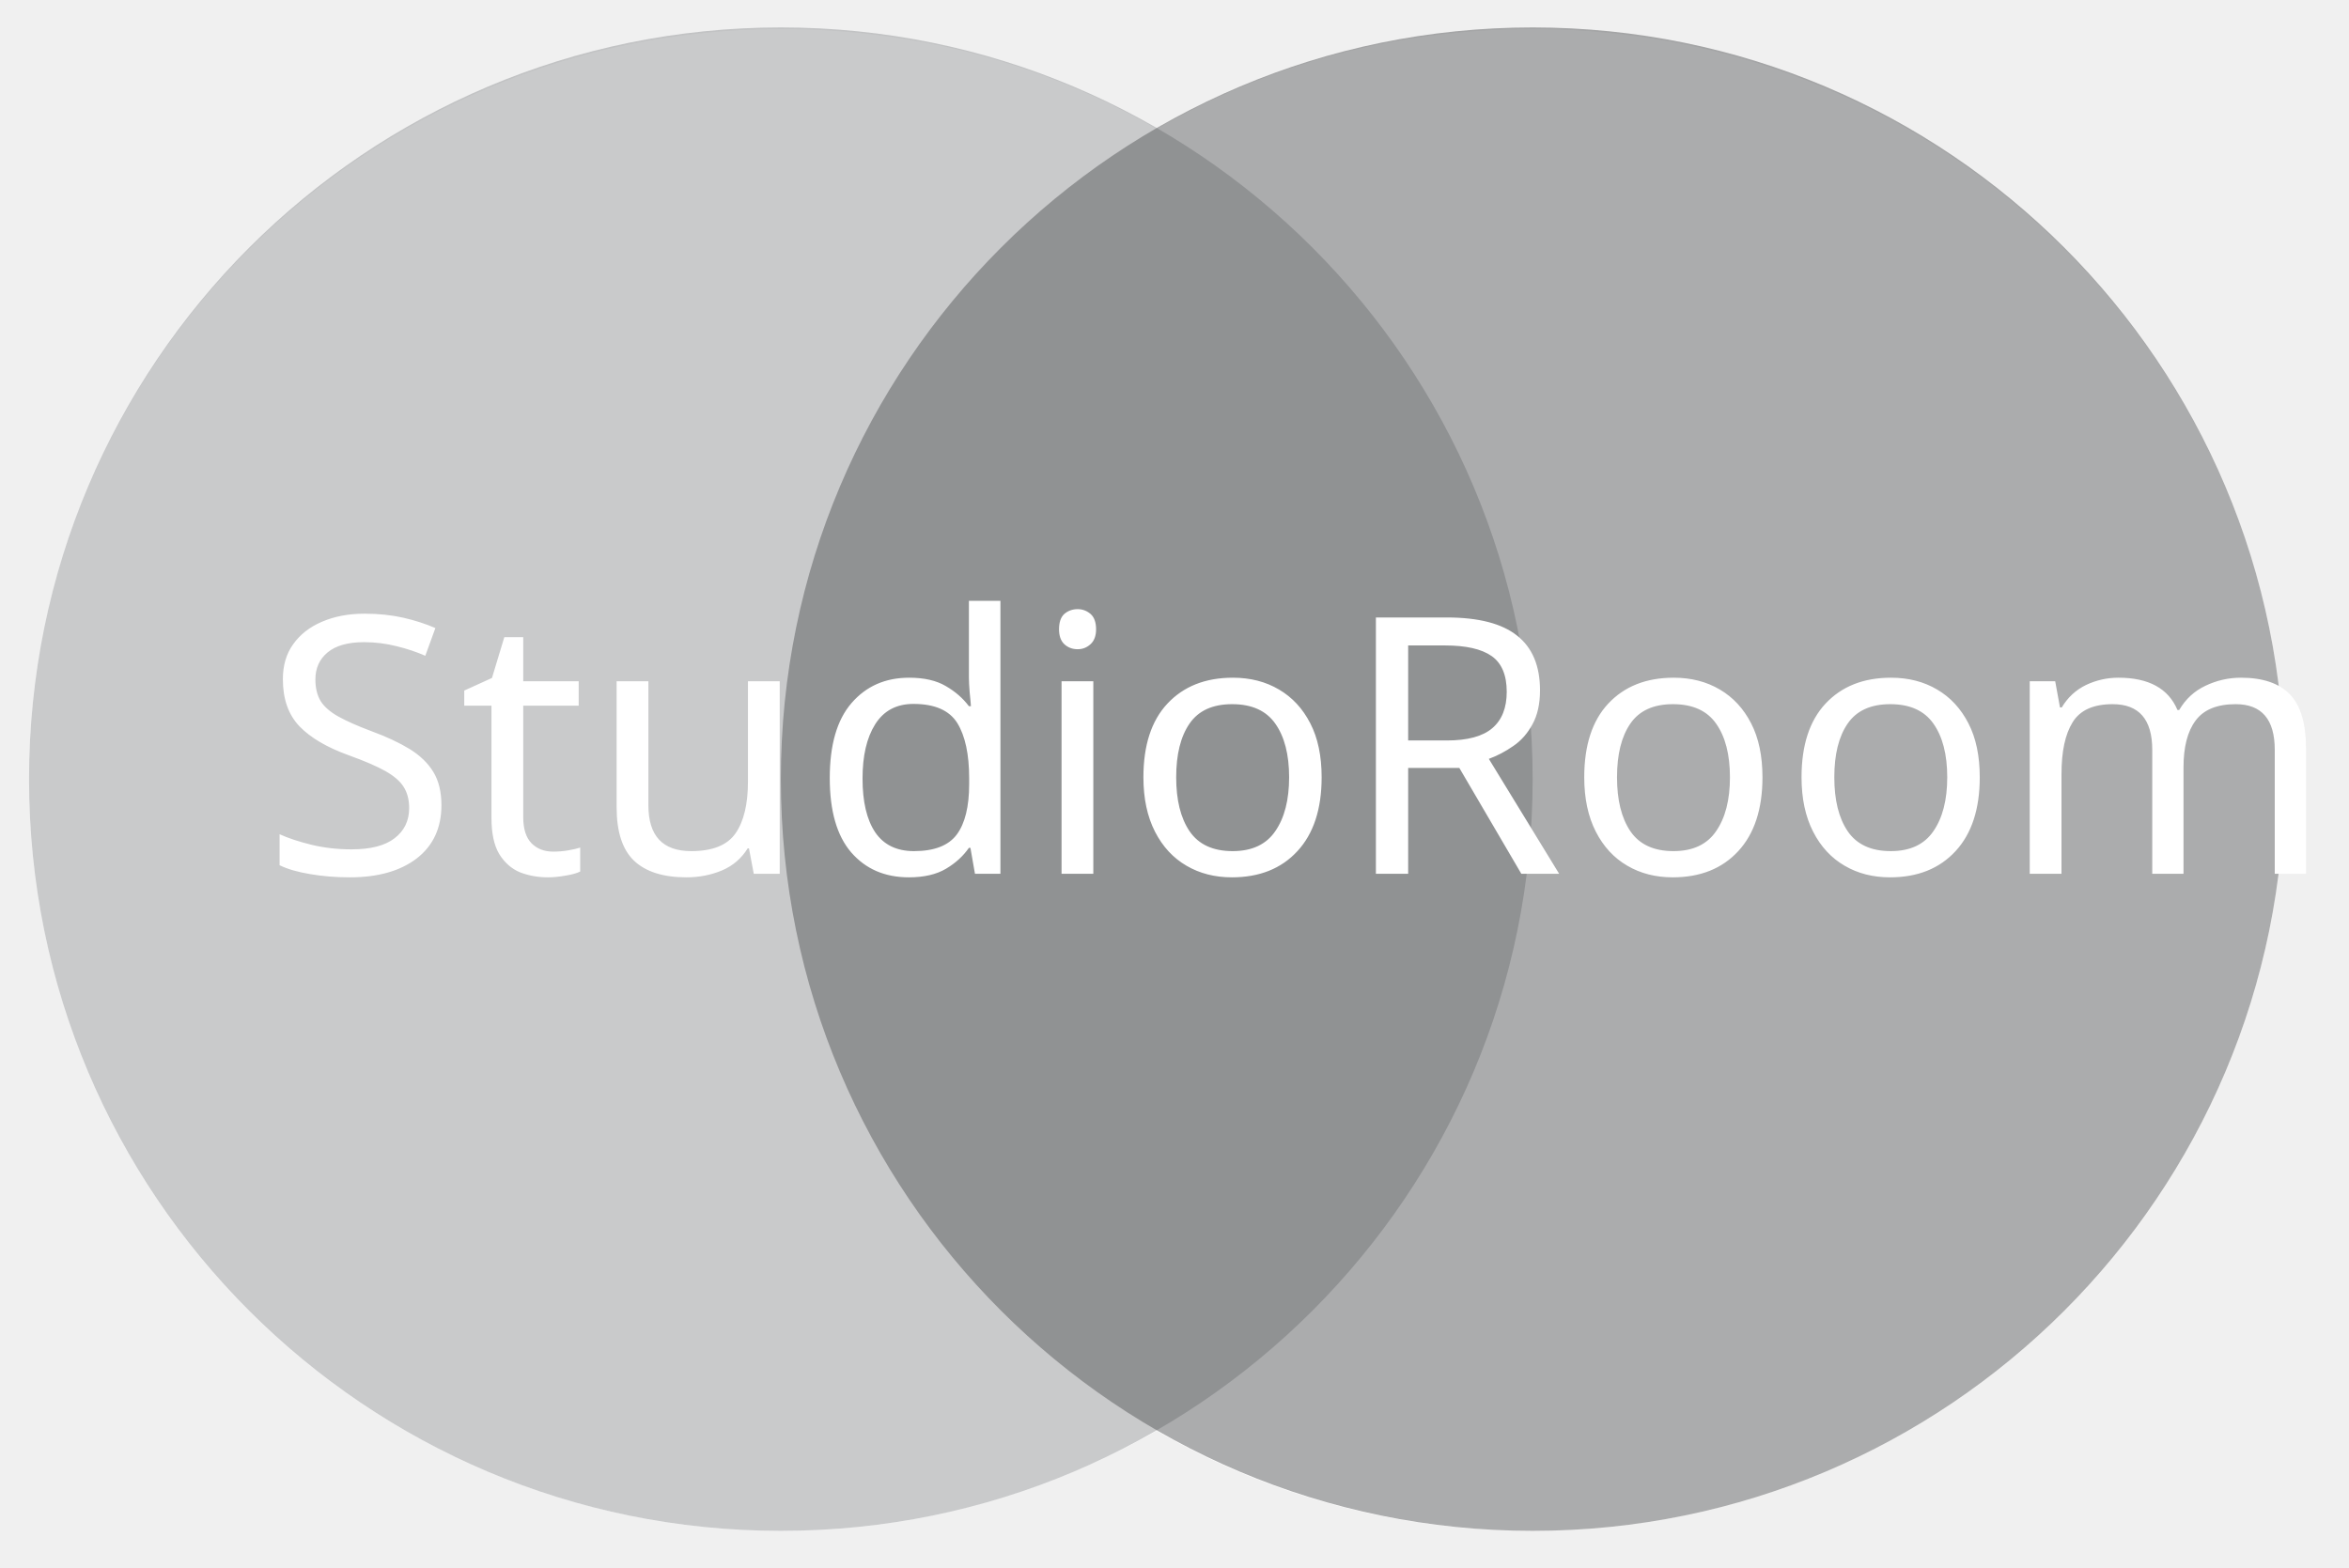
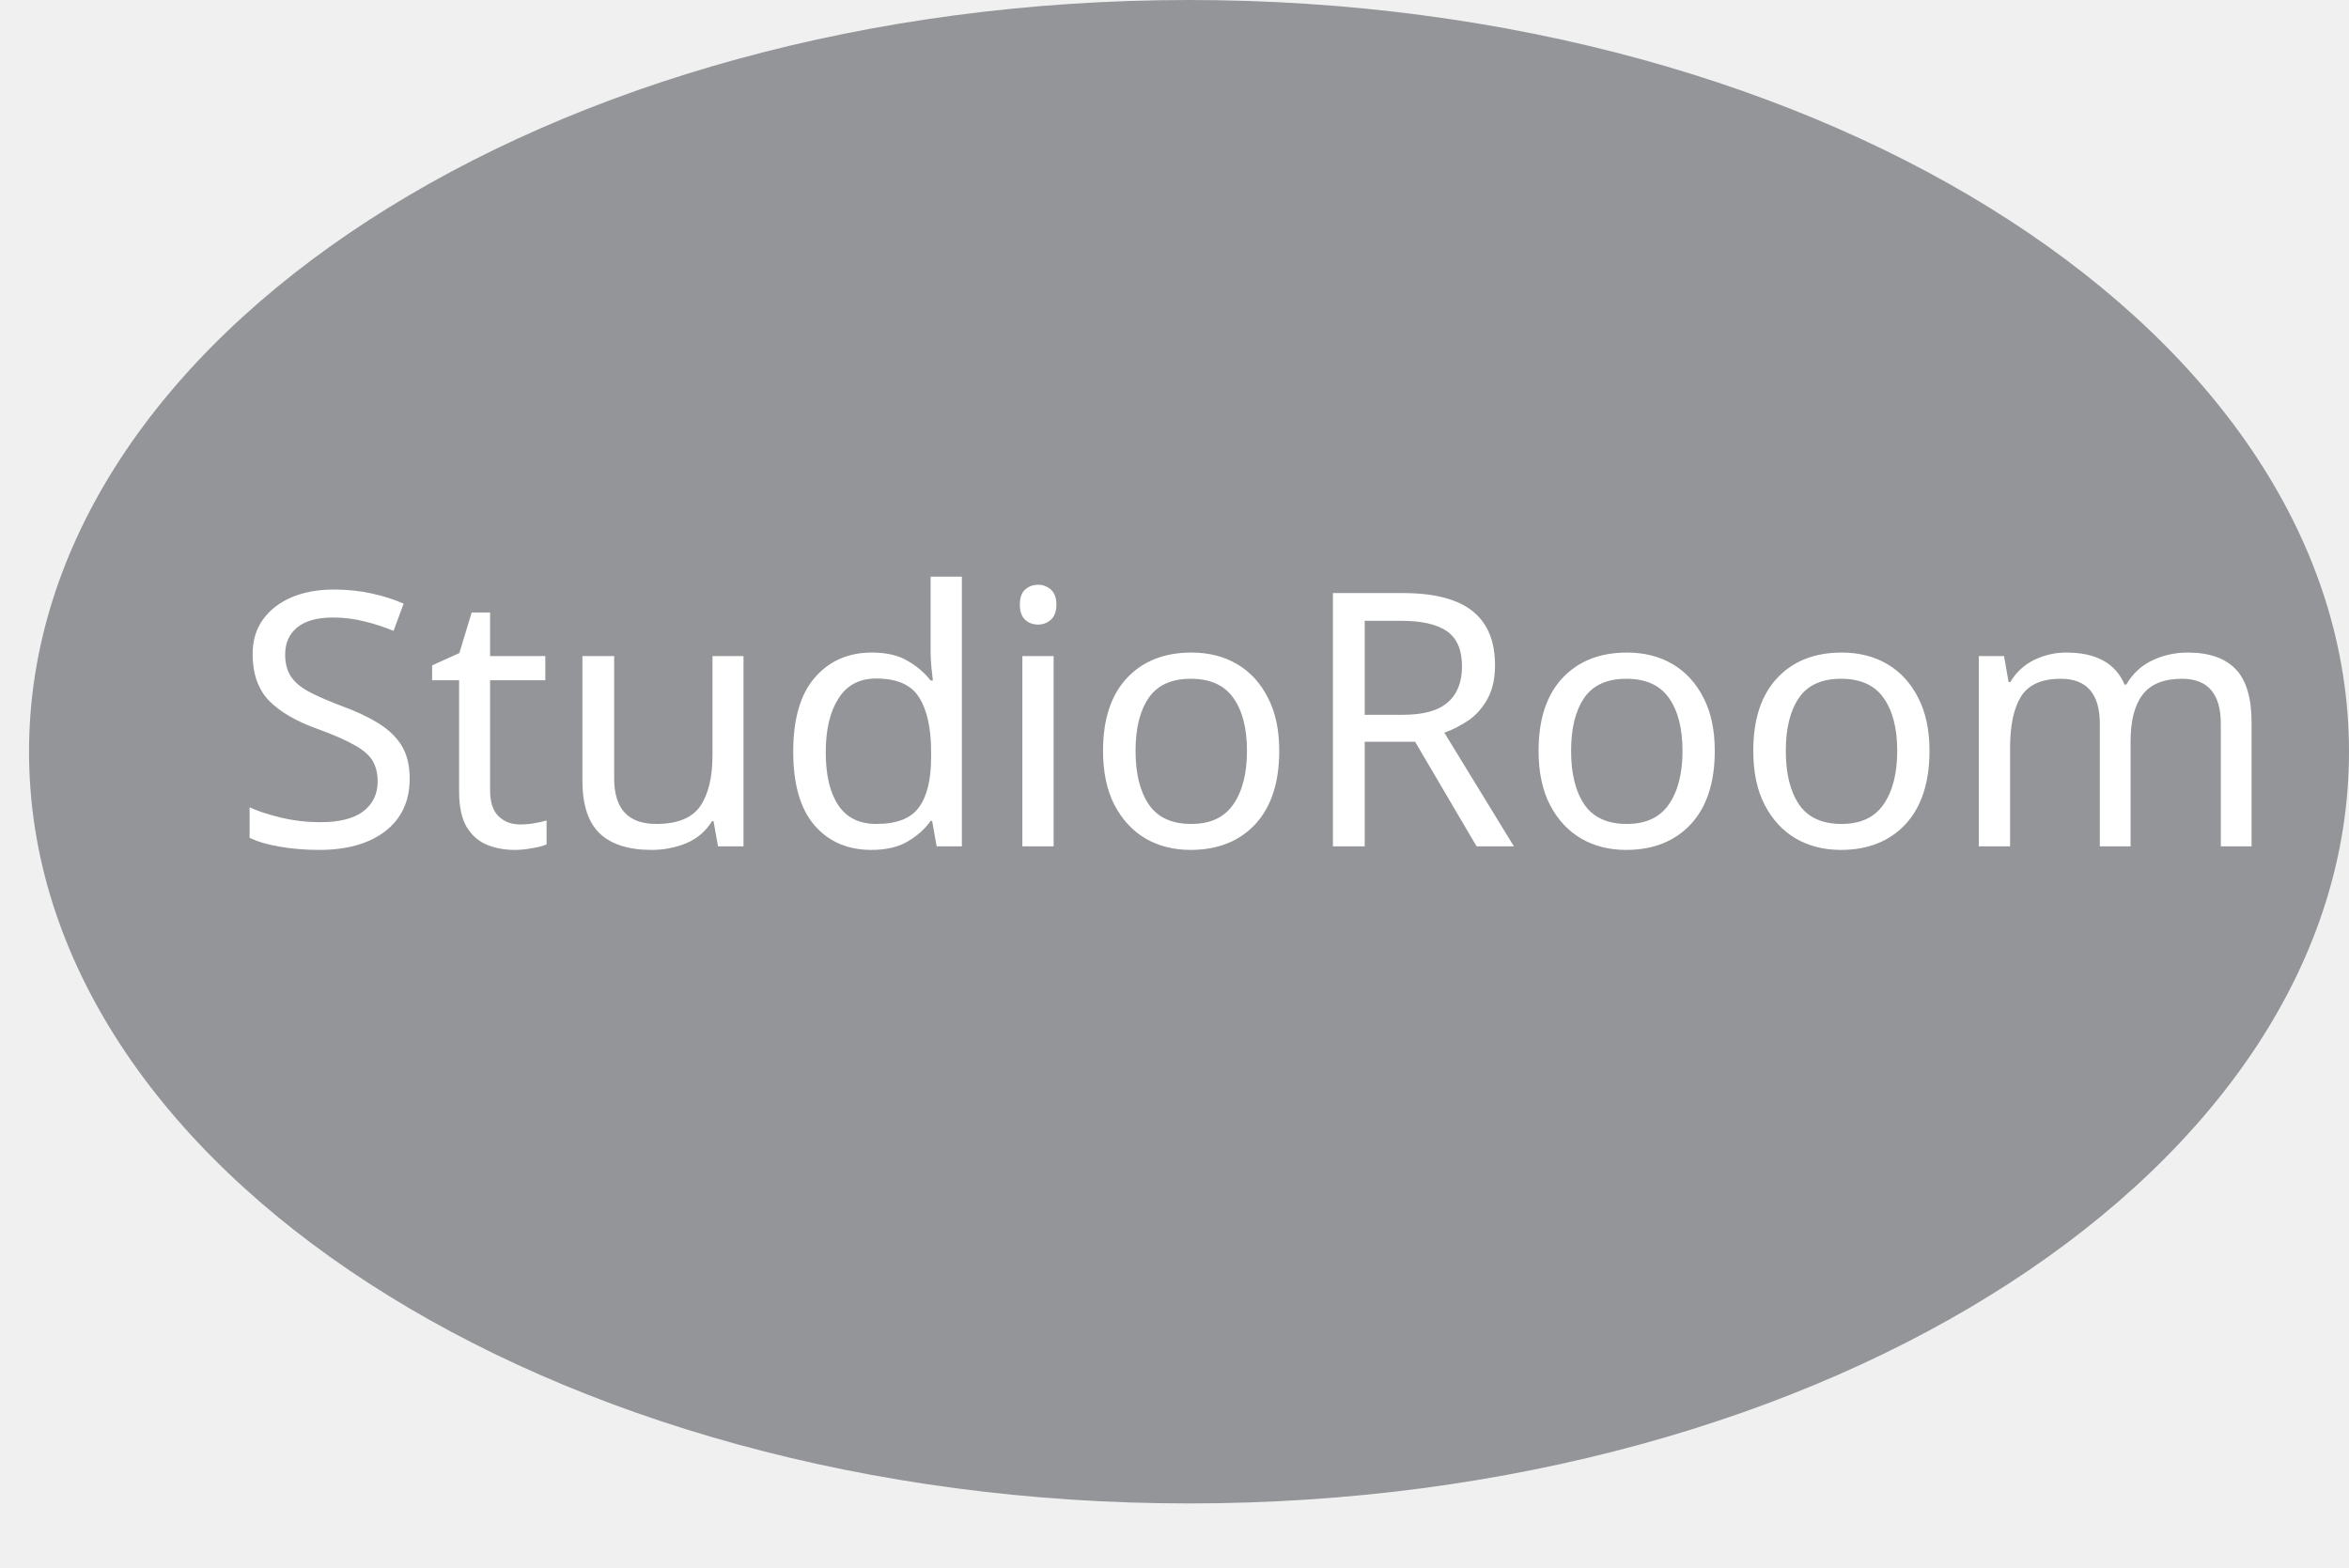
- <svg xmlns="http://www.w3.org/2000/svg" version="1.1" id="Layer_1" x="0px" y="0px" width="145.6px" height="97.2px" viewBox="0 0 145.6 97.2" style="enable-background:new 0 0 145.6 97.2;" xml:space="preserve">
+ <svg xmlns="http://www.w3.org/2000/svg" version="1.1" id="Layer_1" x="0px" y="0px" width="145.6px" height="97.2px" viewBox="-322 258.8 145.6 97.2" style="enable-background:new -322 258.8 145.6 97.2;" xml:space="preserve">
  <style type="text/css">
- 	.st0{fill:#FFFFFF;}
- 	.st1{opacity:0.5;fill:#939598;}
- 	.st2{opacity:0.5;fill:#58595B;}
- 	.st3{fill:none;}
- 	.st4{font-family:'AkzidenzGroteskBQ-XBold';}
- 	.st5{font-size:22.268px;}
+ 	.st0{fill:#939598;enable-background:new    ;}
+ 	.st1{fill:none;}
+ 	.st2{fill:#FFFFFF;}
+ 	.st3{font-family:'AkzidenzGroteskBQ-Reg';}
+ 	.st4{font-size:22px;}
</style>
-   <path class="st0" d="M95,1.8C86.5,1.8,78.6,4,71.7,8c-6.9-4-14.8-6.2-23.3-6.2C22.7,1.8,1.8,22.6,1.8,48.3s20.9,46.6,46.6,46.6  c8.5,0,16.4-2.3,23.3-6.2c6.9,4,14.8,6.2,23.3,6.2c25.7,0,46.6-20.9,46.6-46.6S120.7,1.8,95,1.8z" />
-   <circle class="st1" cx="48.4" cy="48.3" r="46.6" />
-   <circle class="st2" cx="95" cy="48.3" r="46.6" />
-   <rect y="38.4" class="st3" width="145.6" height="19.8" />
-   <text transform="matrix(1 0 0 1 16.1897 54.1683)" class="st0 st4 st5">StudioRoom</text>
+   <ellipse class="st0" cx="-248.3" cy="305.4" rx="71.9" ry="46.6" />
+   <rect x="-322" y="295.5" class="st1" width="145.6" height="19.8" />
+   <text transform="matrix(1 0 0 1 -307.6532 311.2682)" class="st2 st3 st4">StudioRoom</text>
</svg>
